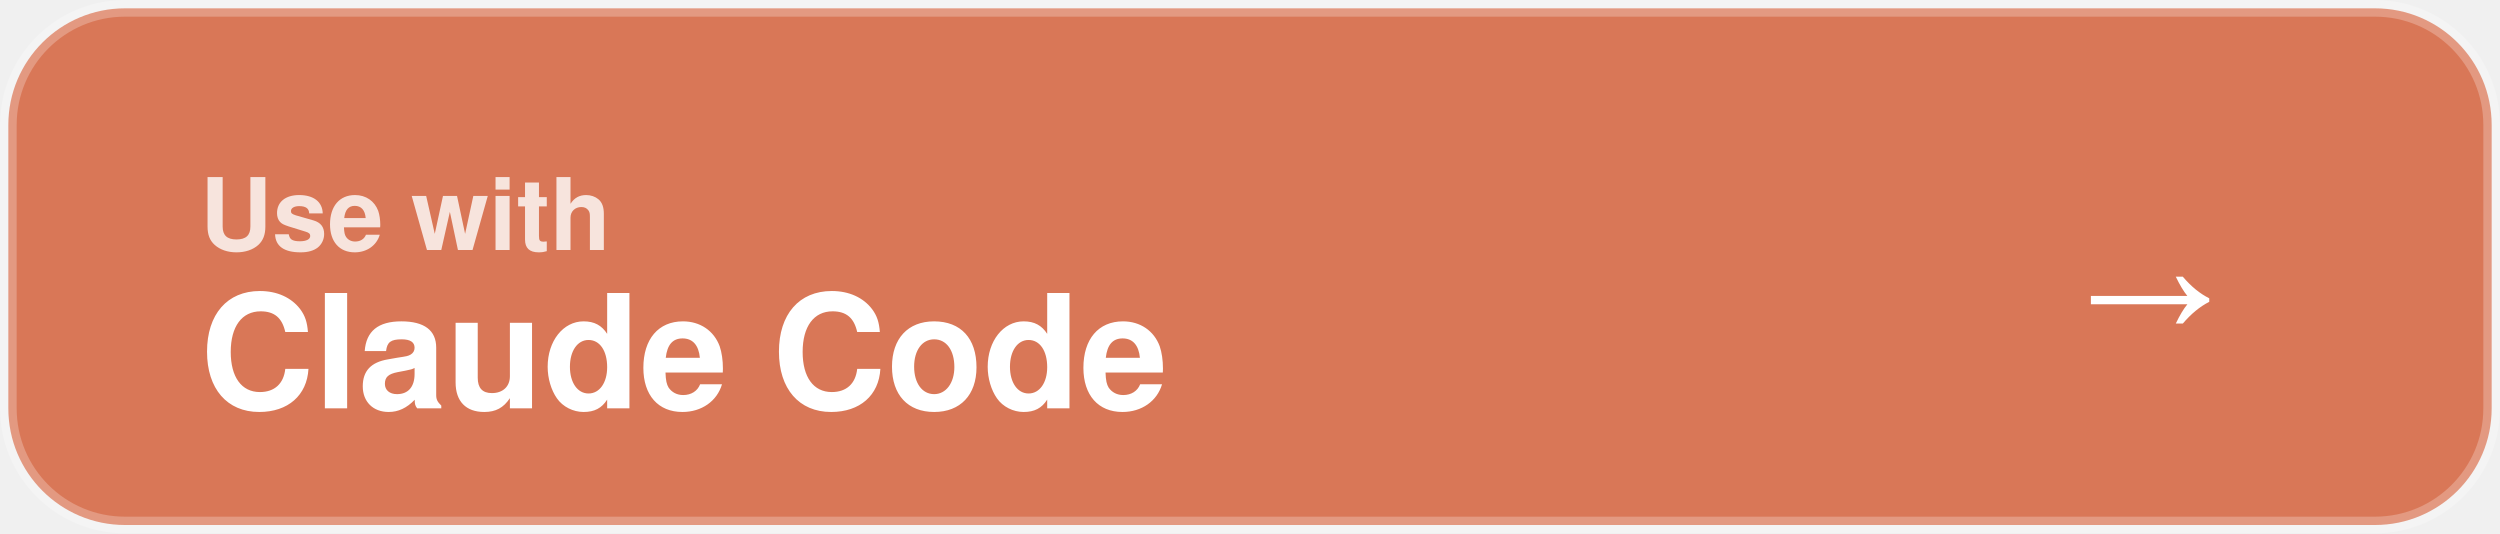
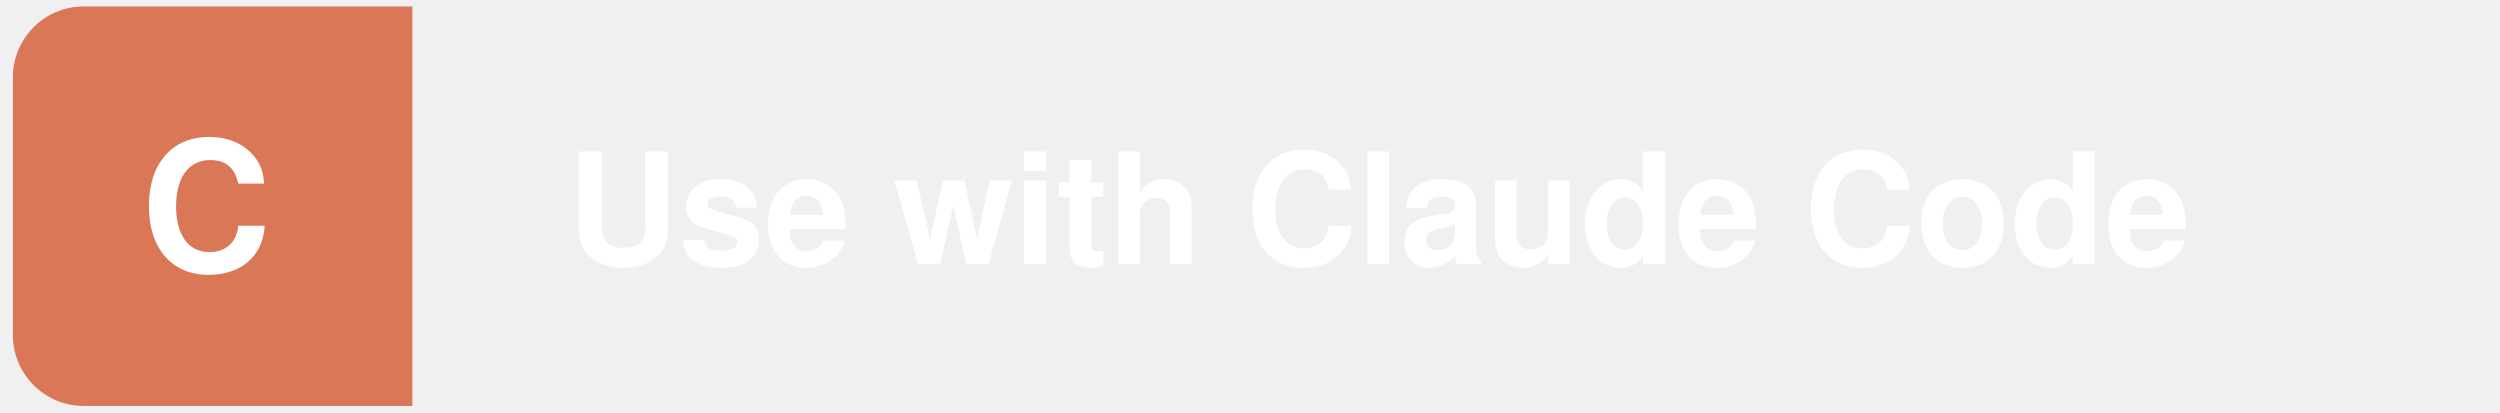
- <svg xmlns="http://www.w3.org/2000/svg" width="300" height="64" viewBox="0 0 300 64" role="img" aria-label="Use with Claude Code">
-   <rect x="1" y="1" width="298" height="62" rx="14" fill="#D97757" stroke="#ffffff" stroke-opacity="0.25" stroke-width="2" />
-   <text x="24" y="30.0" font-family="-apple-system,Segoe UI,Helvetica,Arial,sans-serif" font-size="12" font-weight="600" fill="#ffffff" fill-opacity="0.8">Use with</text>
-   <text x="24" y="49.0" font-family="-apple-system,Segoe UI,Helvetica,Arial,sans-serif" font-size="19" font-weight="700" fill="#ffffff">Claude Code</text>
-   <text x="270" y="40.0" font-family="Arial,sans-serif" font-size="24" font-weight="700" fill="#ffffff" text-anchor="end">→</text>
+ <svg xmlns="http://www.w3.org/2000/svg" fill="none" height="32" viewBox="0 0 194 32" width="194" role="img" aria-label="Use with Claude Code">
+   <path d="m6.5.5h25.5v31h-25.5c-3.038 0-5.5-2.462-5.5-5.5v-20c0-3.038 2.462-5.5 5.5-5.5z" fill="#d97757" />
+   <text x="16.0" y="21" font-family="Helvetica,Arial,sans-serif" font-size="14" font-weight="700" fill="#fff" text-anchor="middle">C</text>
+   <path d="m32.5h156c3.038 0 5.5 2.462 5.5 5.5v20c0 3.038-2.462 5.5-5.5 5.5h-156z" fill="#24292e" />
+   <text x="44" y="20.5" font-family="-apple-system,Segoe UI,Helvetica,Arial,sans-serif" font-size="12" font-weight="600" fill="#fff">Use with Claude Code</text>
</svg>
